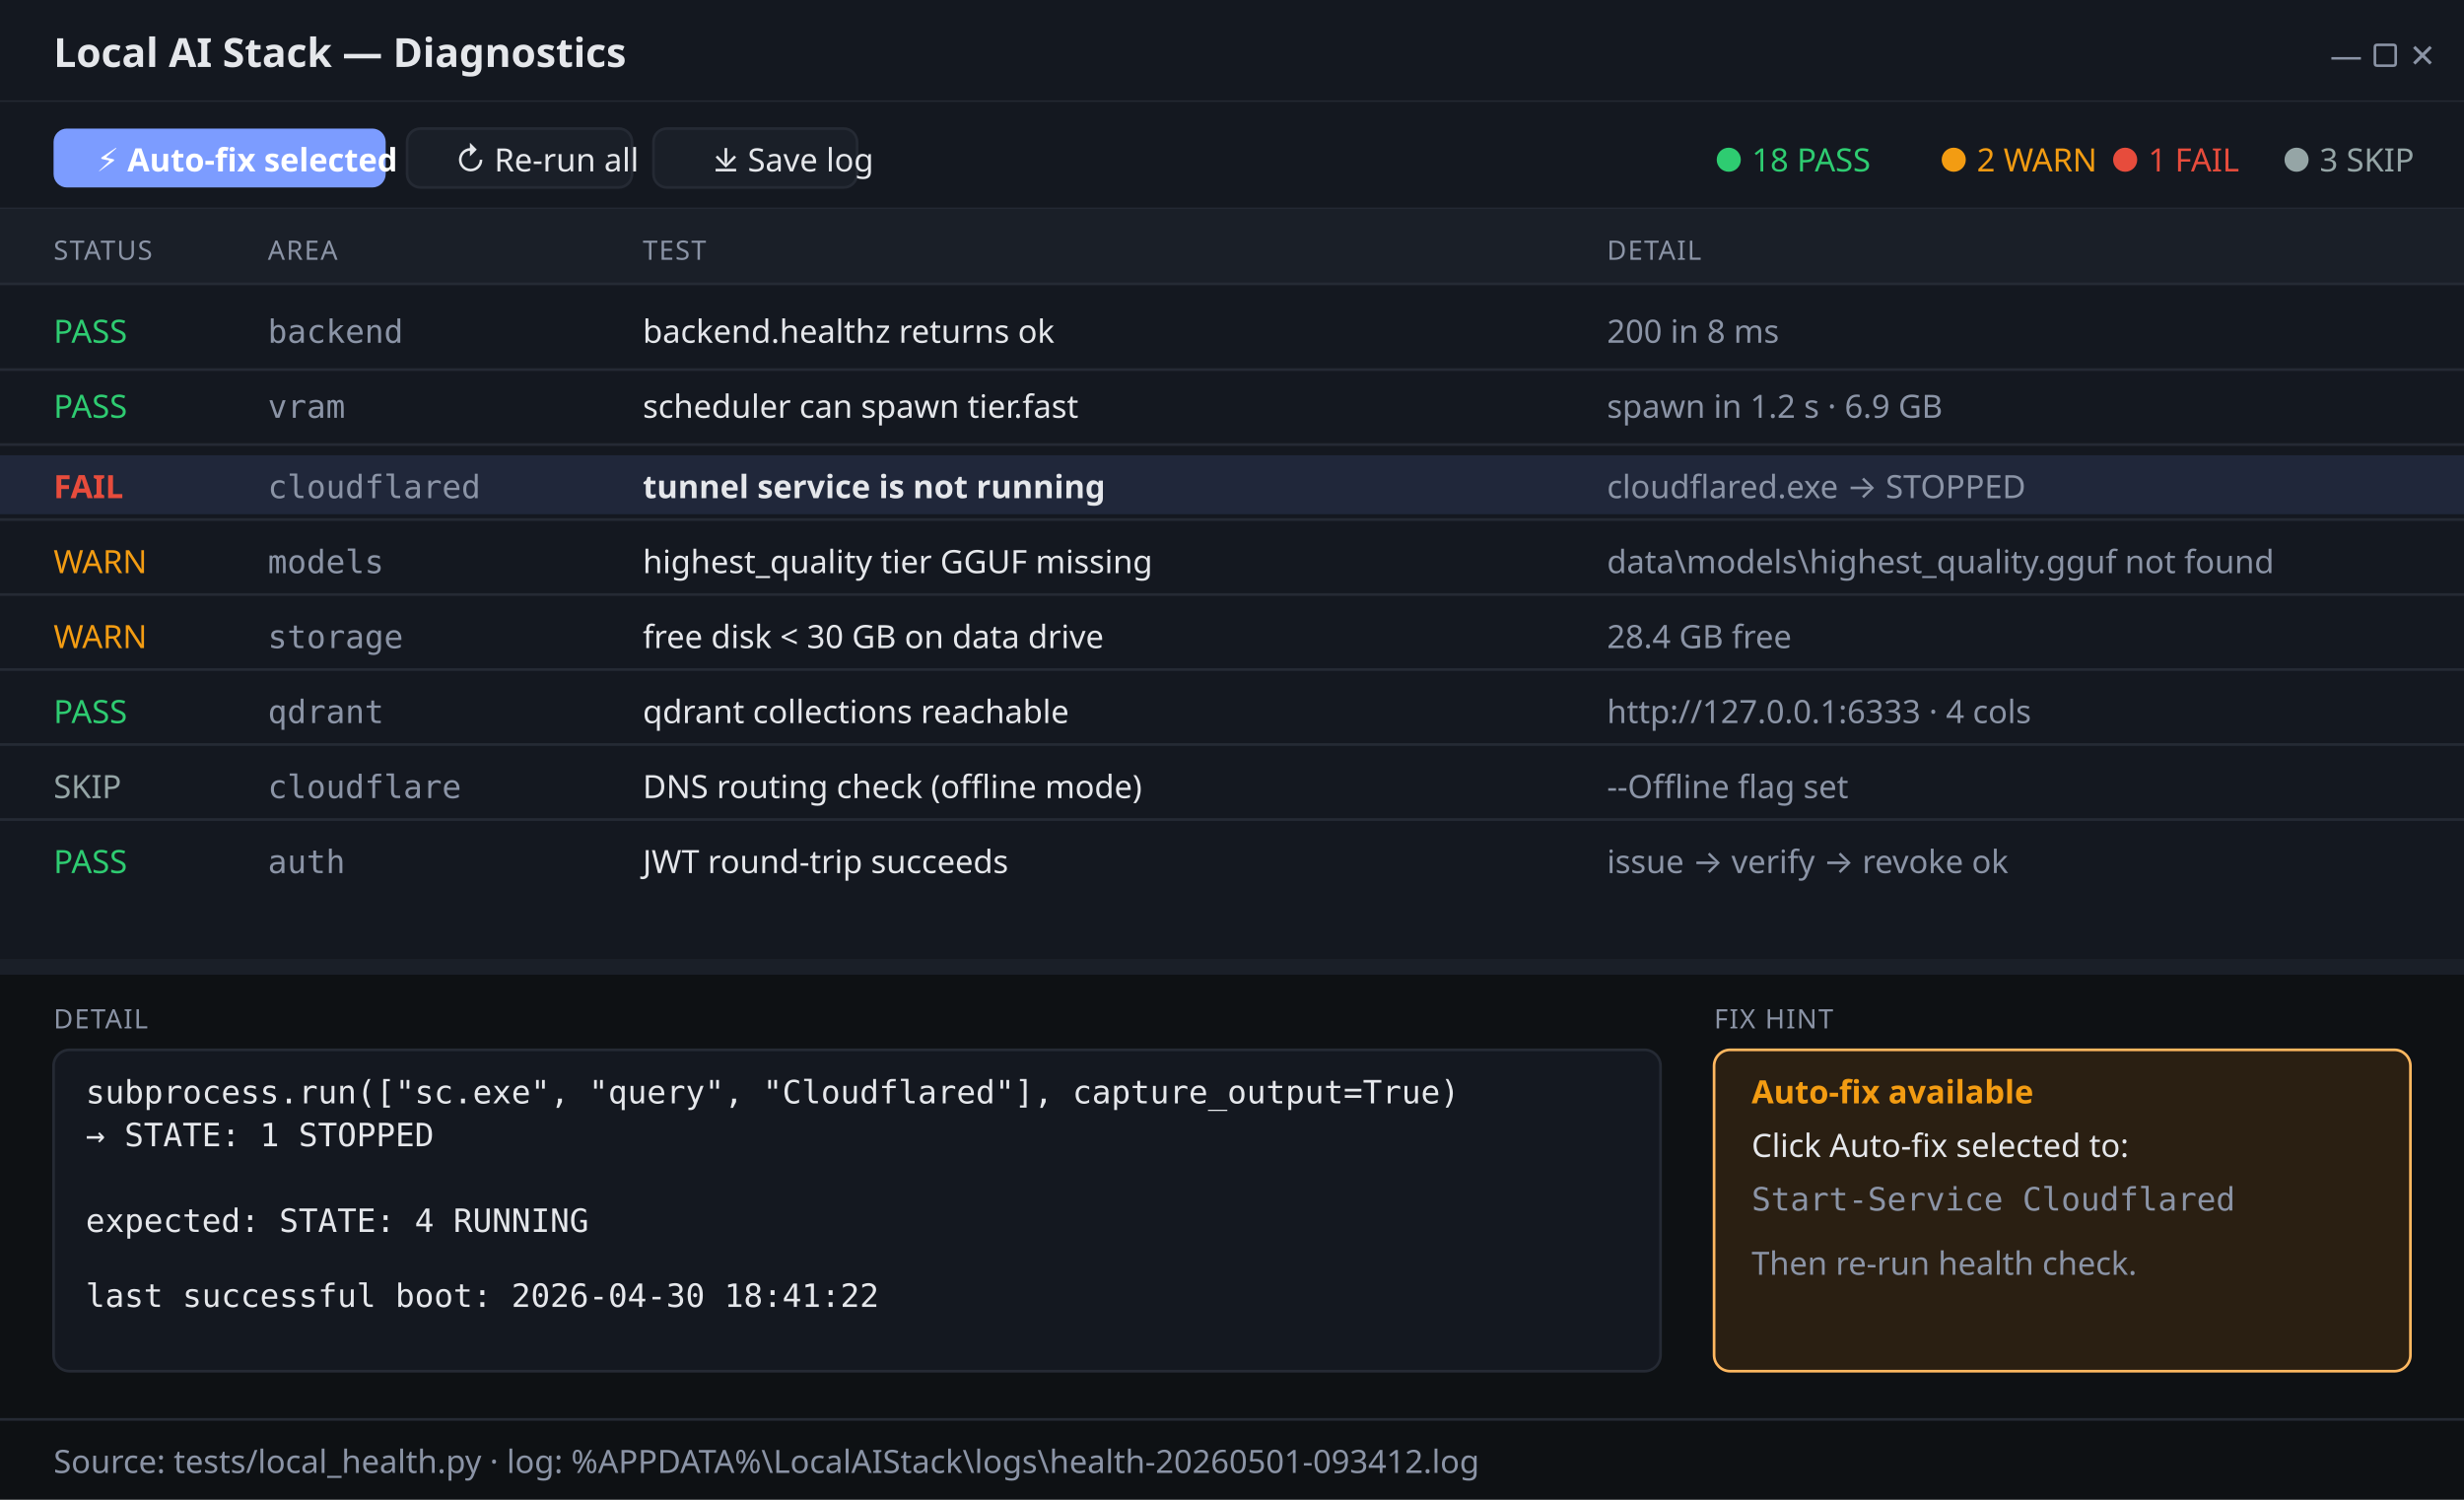
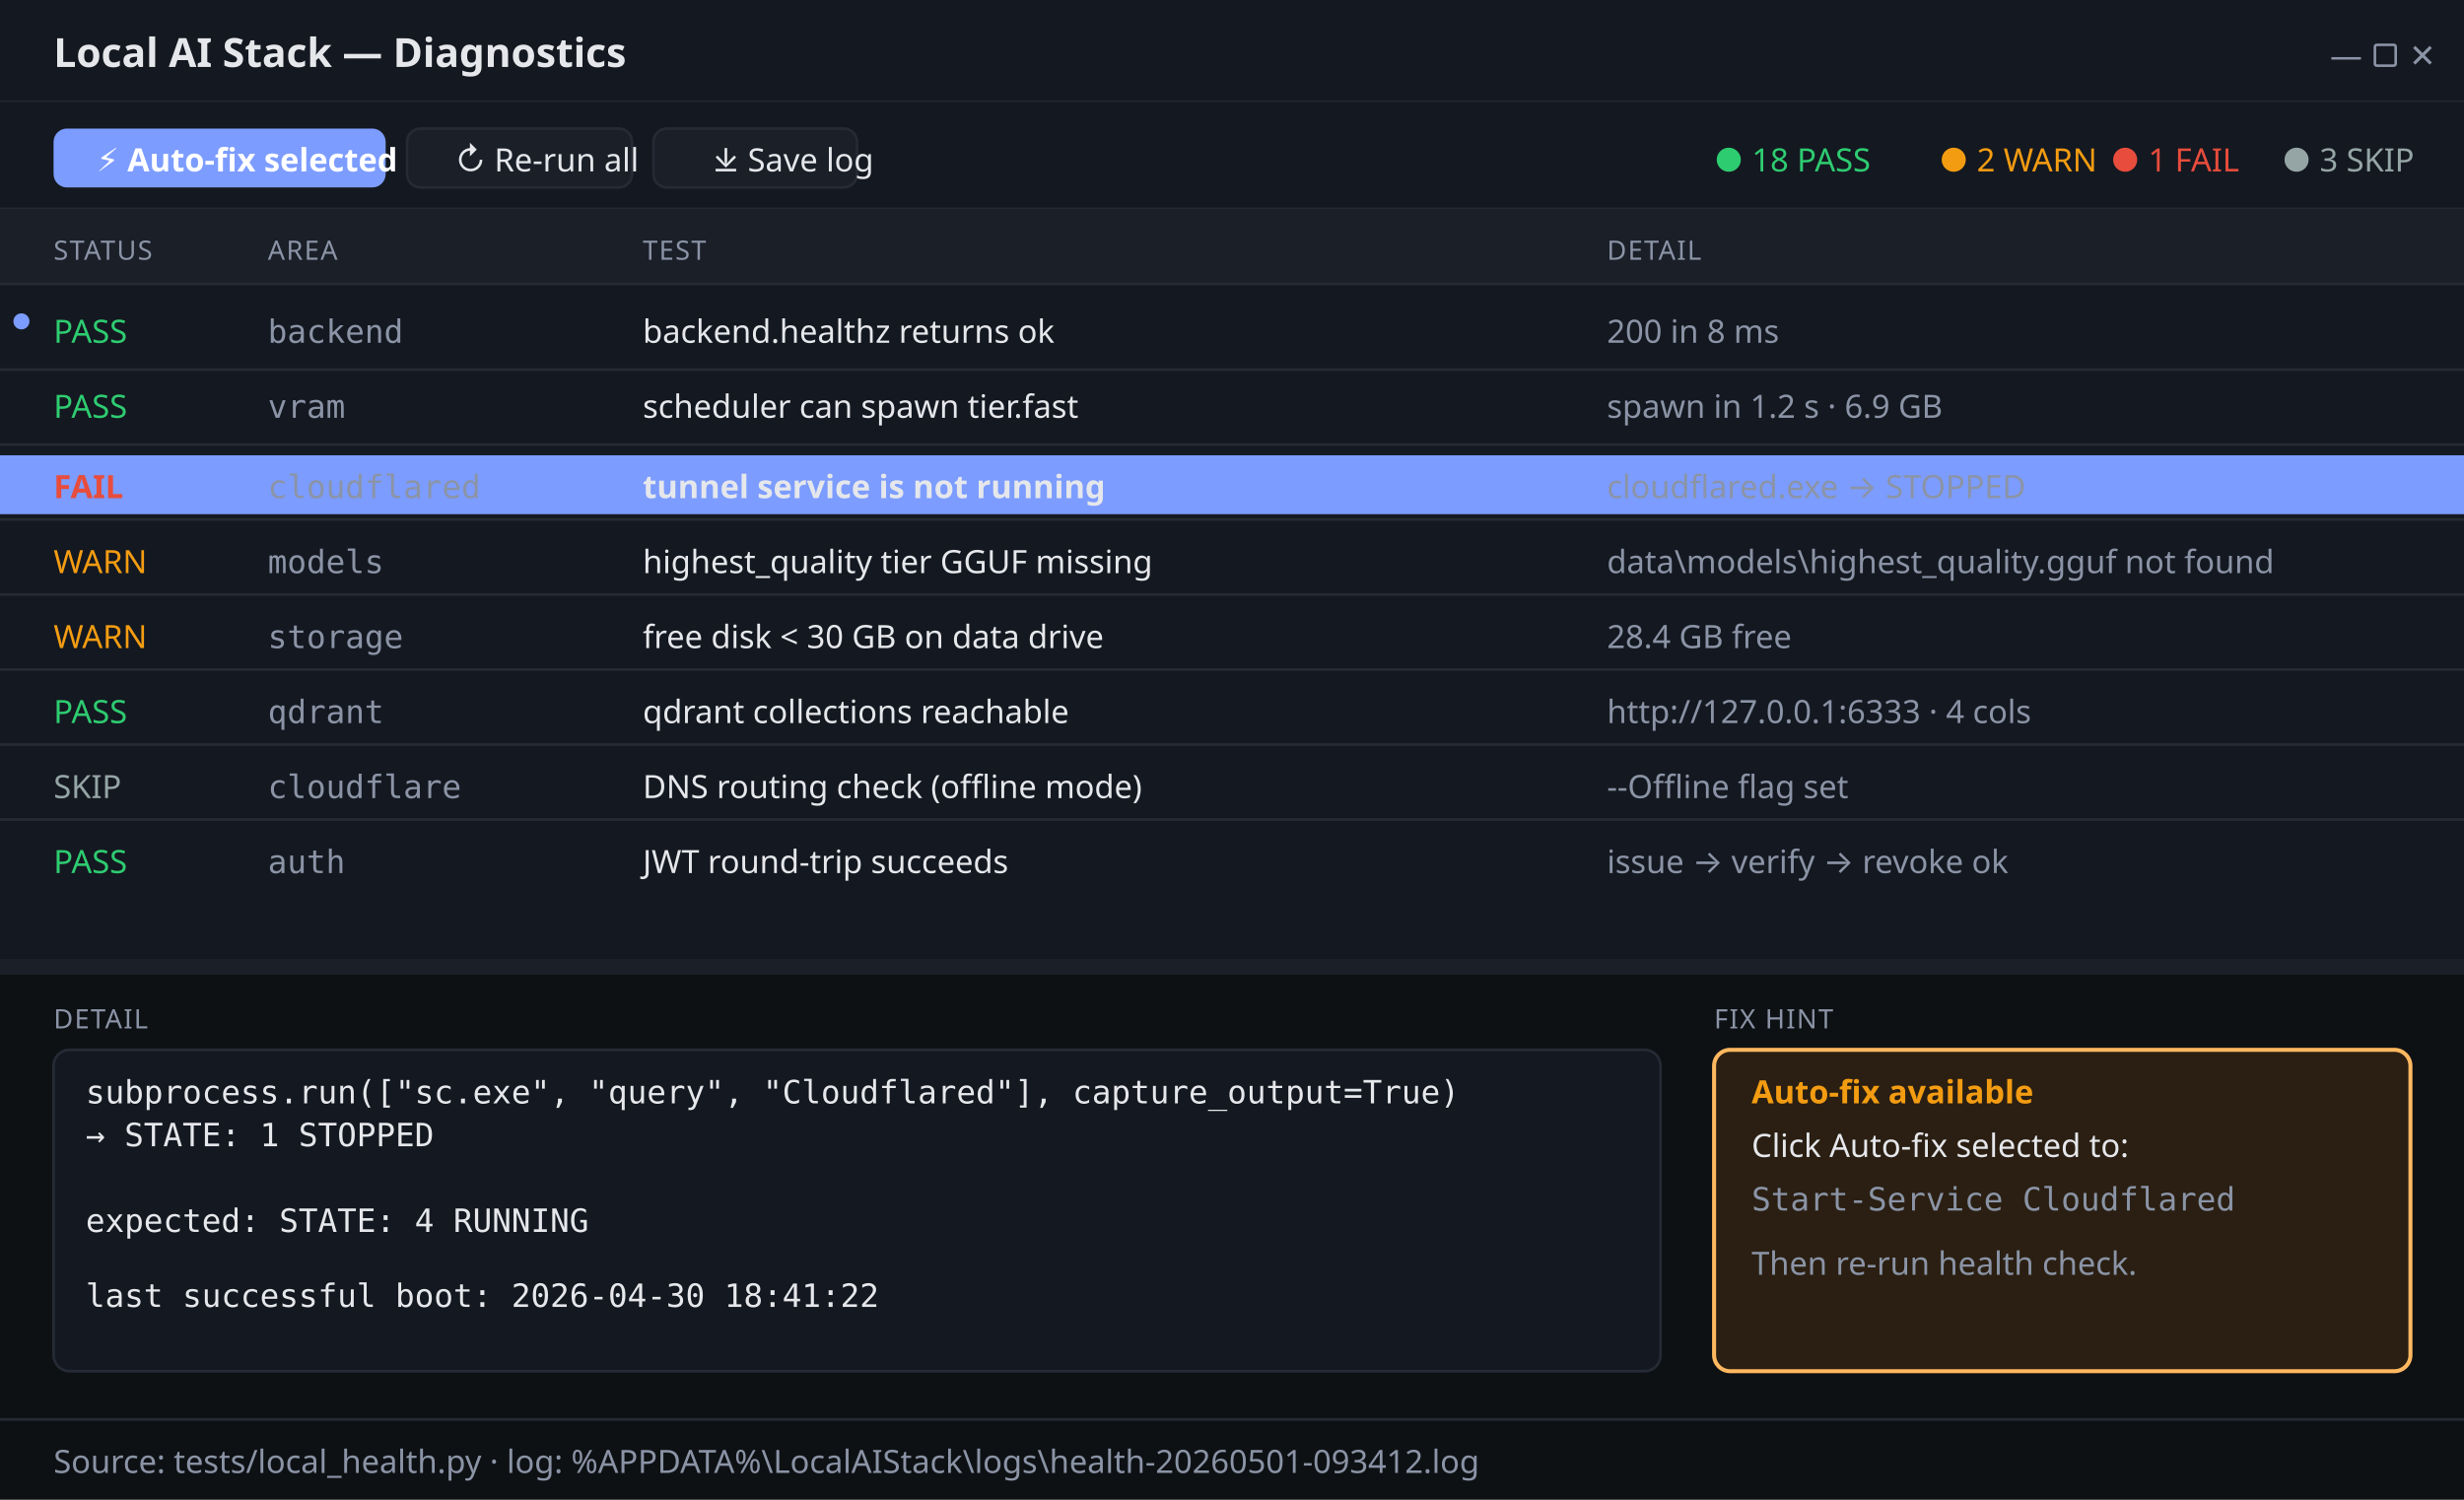
<svg xmlns="http://www.w3.org/2000/svg" viewBox="0 0 920 560" font-family="Segoe UI, -apple-system, sans-serif" role="img" aria-label="Diagnostics window — health check results with auto-fix">
  <defs>
    <style>
      .bg     { fill: #0e1114; }
      .alt    { fill: #141820; }
      .panel  { fill: #1a1f28; }
      .fg     { fill: #e5e7eb; }
      .dim    { fill: #8b94a6; }
      .accent { fill: #7c9cff; }
      .ok     { fill: #2ecc71; }
      .warn   { fill: #f39c12; }
      .fail   { fill: #e74c3c; }
      .skip   { fill: #95a5a6; }
      .sep    { stroke: #252a34; stroke-width: 1; }
      text    { font-size: 12px; }
      .h1     { font-size: 15px; font-weight: 600; fill: #e5e7eb; }
      .label  { font-size: 10px; fill: #8b94a6; letter-spacing: 0.05em; }
      .mono   { font-family: ui-monospace, Consolas, monospace; }
    </style>
  </defs>
  <rect class="bg" width="920" height="560" />
  <rect class="alt" width="920" height="38" />
  <line class="sep" x1="0" y1="38" x2="920" y2="38" />
  <text class="h1" x="20" y="25">Local AI Stack — Diagnostics</text>
  <text class="dim" x="870" y="25" font-size="12">— ▢ ✕</text>
  <rect class="alt" x="0" y="38" width="920" height="40" />
  <line class="sep" x1="0" y1="78" x2="920" y2="78" />
  <rect class="accent" x="20" y="48" width="124" height="22" rx="5" />
  <text fill="#ffffff" x="36" y="64" font-size="11" font-weight="600">⚡ Auto-fix selected</text>
  <rect class="panel" x="152" y="48" width="84" height="22" rx="5" stroke="#252a34" />
  <text class="fg" x="170" y="64" font-size="11">↻ Re-run all</text>
  <rect class="panel" x="244" y="48" width="76" height="22" rx="5" stroke="#252a34" />
  <text class="fg" x="266" y="64" font-size="11">⤓ Save log</text>
  <text class="ok" x="640" y="64" font-size="11">● 18 PASS</text>
  <text class="warn" x="724" y="64" font-size="11">● 2 WARN</text>
  <text class="fail" x="788" y="64" font-size="11">● 1 FAIL</text>
  <text class="skip" x="852" y="64" font-size="11">● 3 SKIP</text>
  <rect class="alt" x="0" y="78" width="920" height="280" />
  <rect class="panel" x="0" y="78" width="920" height="28" />
  <line class="sep" x1="0" y1="106" x2="920" y2="106" />
  <text class="label" x="20" y="97">STATUS</text>
  <text class="label" x="100" y="97">AREA</text>
  <text class="label" x="240" y="97">TEST</text>
  <text class="label" x="600" y="97">DETAIL</text>
  <text class="ok" x="20" y="128" font-size="11">PASS</text>
  <text class="dim mono" x="100" y="128" font-size="11">backend</text>
  <text class="fg" x="240" y="128">backend.healthz returns ok</text>
  <text class="dim" x="600" y="128" font-size="11">200 in 8 ms</text>
  <line class="sep" x1="0" y1="138" x2="920" y2="138" />
  <text class="ok" x="20" y="156" font-size="11">PASS</text>
  <text class="dim mono" x="100" y="156" font-size="11">vram</text>
  <text class="fg" x="240" y="156">scheduler can spawn tier.fast</text>
  <text class="dim" x="600" y="156" font-size="11">spawn in 1.2 s · 6.9 GB</text>
  <line class="sep" x1="0" y1="166" x2="920" y2="166" />
-   <rect fill="#7c9cff" fill-opacity="0.12" x="0" y="170" width="920" height="22" />
+   <rect fill="#7c9cff" x="0" y="170" width="920" height="22">
+     <animate attributeName="fill-opacity" values="0.08;0.18;0.08" dur="2.2s" repeatCount="indefinite" />
+   </rect>
  <text class="fail" x="20" y="186" font-size="11" font-weight="700">FAIL</text>
  <text class="dim mono" x="100" y="186" font-size="11">cloudflared</text>
  <text class="fg" x="240" y="186" font-weight="600">tunnel service is not running</text>
  <text class="dim" x="600" y="186" font-size="11">cloudflared.exe → STOPPED</text>
  <line class="sep" x1="0" y1="194" x2="920" y2="194" />
  <text class="warn" x="20" y="214" font-size="11">WARN</text>
  <text class="dim mono" x="100" y="214" font-size="11">models</text>
  <text class="fg" x="240" y="214">highest_quality tier GGUF missing</text>
  <text class="dim" x="600" y="214" font-size="11">data\models\highest_quality.gguf not found</text>
  <line class="sep" x1="0" y1="222" x2="920" y2="222" />
  <text class="warn" x="20" y="242" font-size="11">WARN</text>
  <text class="dim mono" x="100" y="242" font-size="11">storage</text>
  <text class="fg" x="240" y="242">free disk &lt; 30 GB on data drive</text>
  <text class="dim" x="600" y="242" font-size="11">28.4 GB free</text>
  <line class="sep" x1="0" y1="250" x2="920" y2="250" />
  <text class="ok" x="20" y="270" font-size="11">PASS</text>
  <text class="dim mono" x="100" y="270" font-size="11">qdrant</text>
  <text class="fg" x="240" y="270">qdrant collections reachable</text>
  <text class="dim" x="600" y="270" font-size="11">http://127.0.0.1:6333 · 4 cols</text>
  <line class="sep" x1="0" y1="278" x2="920" y2="278" />
  <text class="skip" x="20" y="298" font-size="11">SKIP</text>
  <text class="dim mono" x="100" y="298" font-size="11">cloudflare</text>
  <text class="fg" x="240" y="298">DNS routing check (offline mode)</text>
  <text class="dim" x="600" y="298" font-size="11">--Offline flag set</text>
  <line class="sep" x1="0" y1="306" x2="920" y2="306" />
  <text class="ok" x="20" y="326" font-size="11">PASS</text>
  <text class="dim mono" x="100" y="326" font-size="11">auth</text>
  <text class="fg" x="240" y="326">JWT round-trip succeeds</text>
  <text class="dim" x="600" y="326" font-size="11">issue → verify → revoke ok</text>
+   <circle cx="8" cy="120" r="3" fill="#7c9cff">
+     <animate attributeName="cy" values="120;200;240;280;330;120" dur="6s" repeatCount="indefinite" />
+     <animate attributeName="opacity" values="0;1;1;1;1;0" keyTimes="0;0.06;0.4;0.6;0.94;1" dur="6s" repeatCount="indefinite" />
+   </circle>
  <rect class="panel" x="0" y="358" width="920" height="6" />
  <rect class="bg" x="0" y="364" width="920" height="166" />
  <text class="label" x="20" y="384">DETAIL</text>
  <rect class="alt" x="20" y="392" width="600" height="120" rx="6" stroke="#252a34" />
  <text class="fg mono" x="32" y="412" font-size="10.5">subprocess.run(["sc.exe", "query", "Cloudflared"], capture_output=True)</text>
  <text class="fg mono" x="32" y="428" font-size="10.5">→ STATE: 1  STOPPED</text>
  <text class="fg mono" x="32" y="444" font-size="10.5" />
  <text class="fg mono" x="32" y="460" font-size="10.5">expected: STATE: 4  RUNNING</text>
  <text class="fg mono" x="32" y="488" font-size="10.5">last successful boot: 2026-04-30 18:41:22</text>
  <text class="label" x="640" y="384">FIX HINT</text>
-   <rect fill="#2a1f12" x="640" y="392" width="260" height="120" rx="6" stroke="#ffb860" />
+   <rect fill="#2a1f12" x="640" y="392" width="260" height="120" rx="6" stroke="#ffb860" stroke-width="1.5">
+     <animate attributeName="stroke-opacity" values="0.6;1;0.6" dur="1.8s" repeatCount="indefinite" />
+     <animate attributeName="stroke-width" values="1;1.6;1" dur="1.8s" repeatCount="indefinite" />
+   </rect>
  <text class="warn" x="654" y="412" font-size="11" font-weight="700">Auto-fix available</text>
  <text class="fg" x="654" y="432" font-size="11">Click Auto-fix selected to:</text>
  <text class="dim mono" x="654" y="452" font-size="10.5">Start-Service Cloudflared</text>
  <text class="dim" x="654" y="476" font-size="11">Then re-run health check.</text>
  <line class="sep" x1="0" y1="530" x2="920" y2="530" />
  <text class="dim" x="20" y="550" font-size="10.5">Source: tests/local_health.py · log: %APPDATA%\LocalAIStack\logs\health-20260501-093412.log</text>
</svg>
